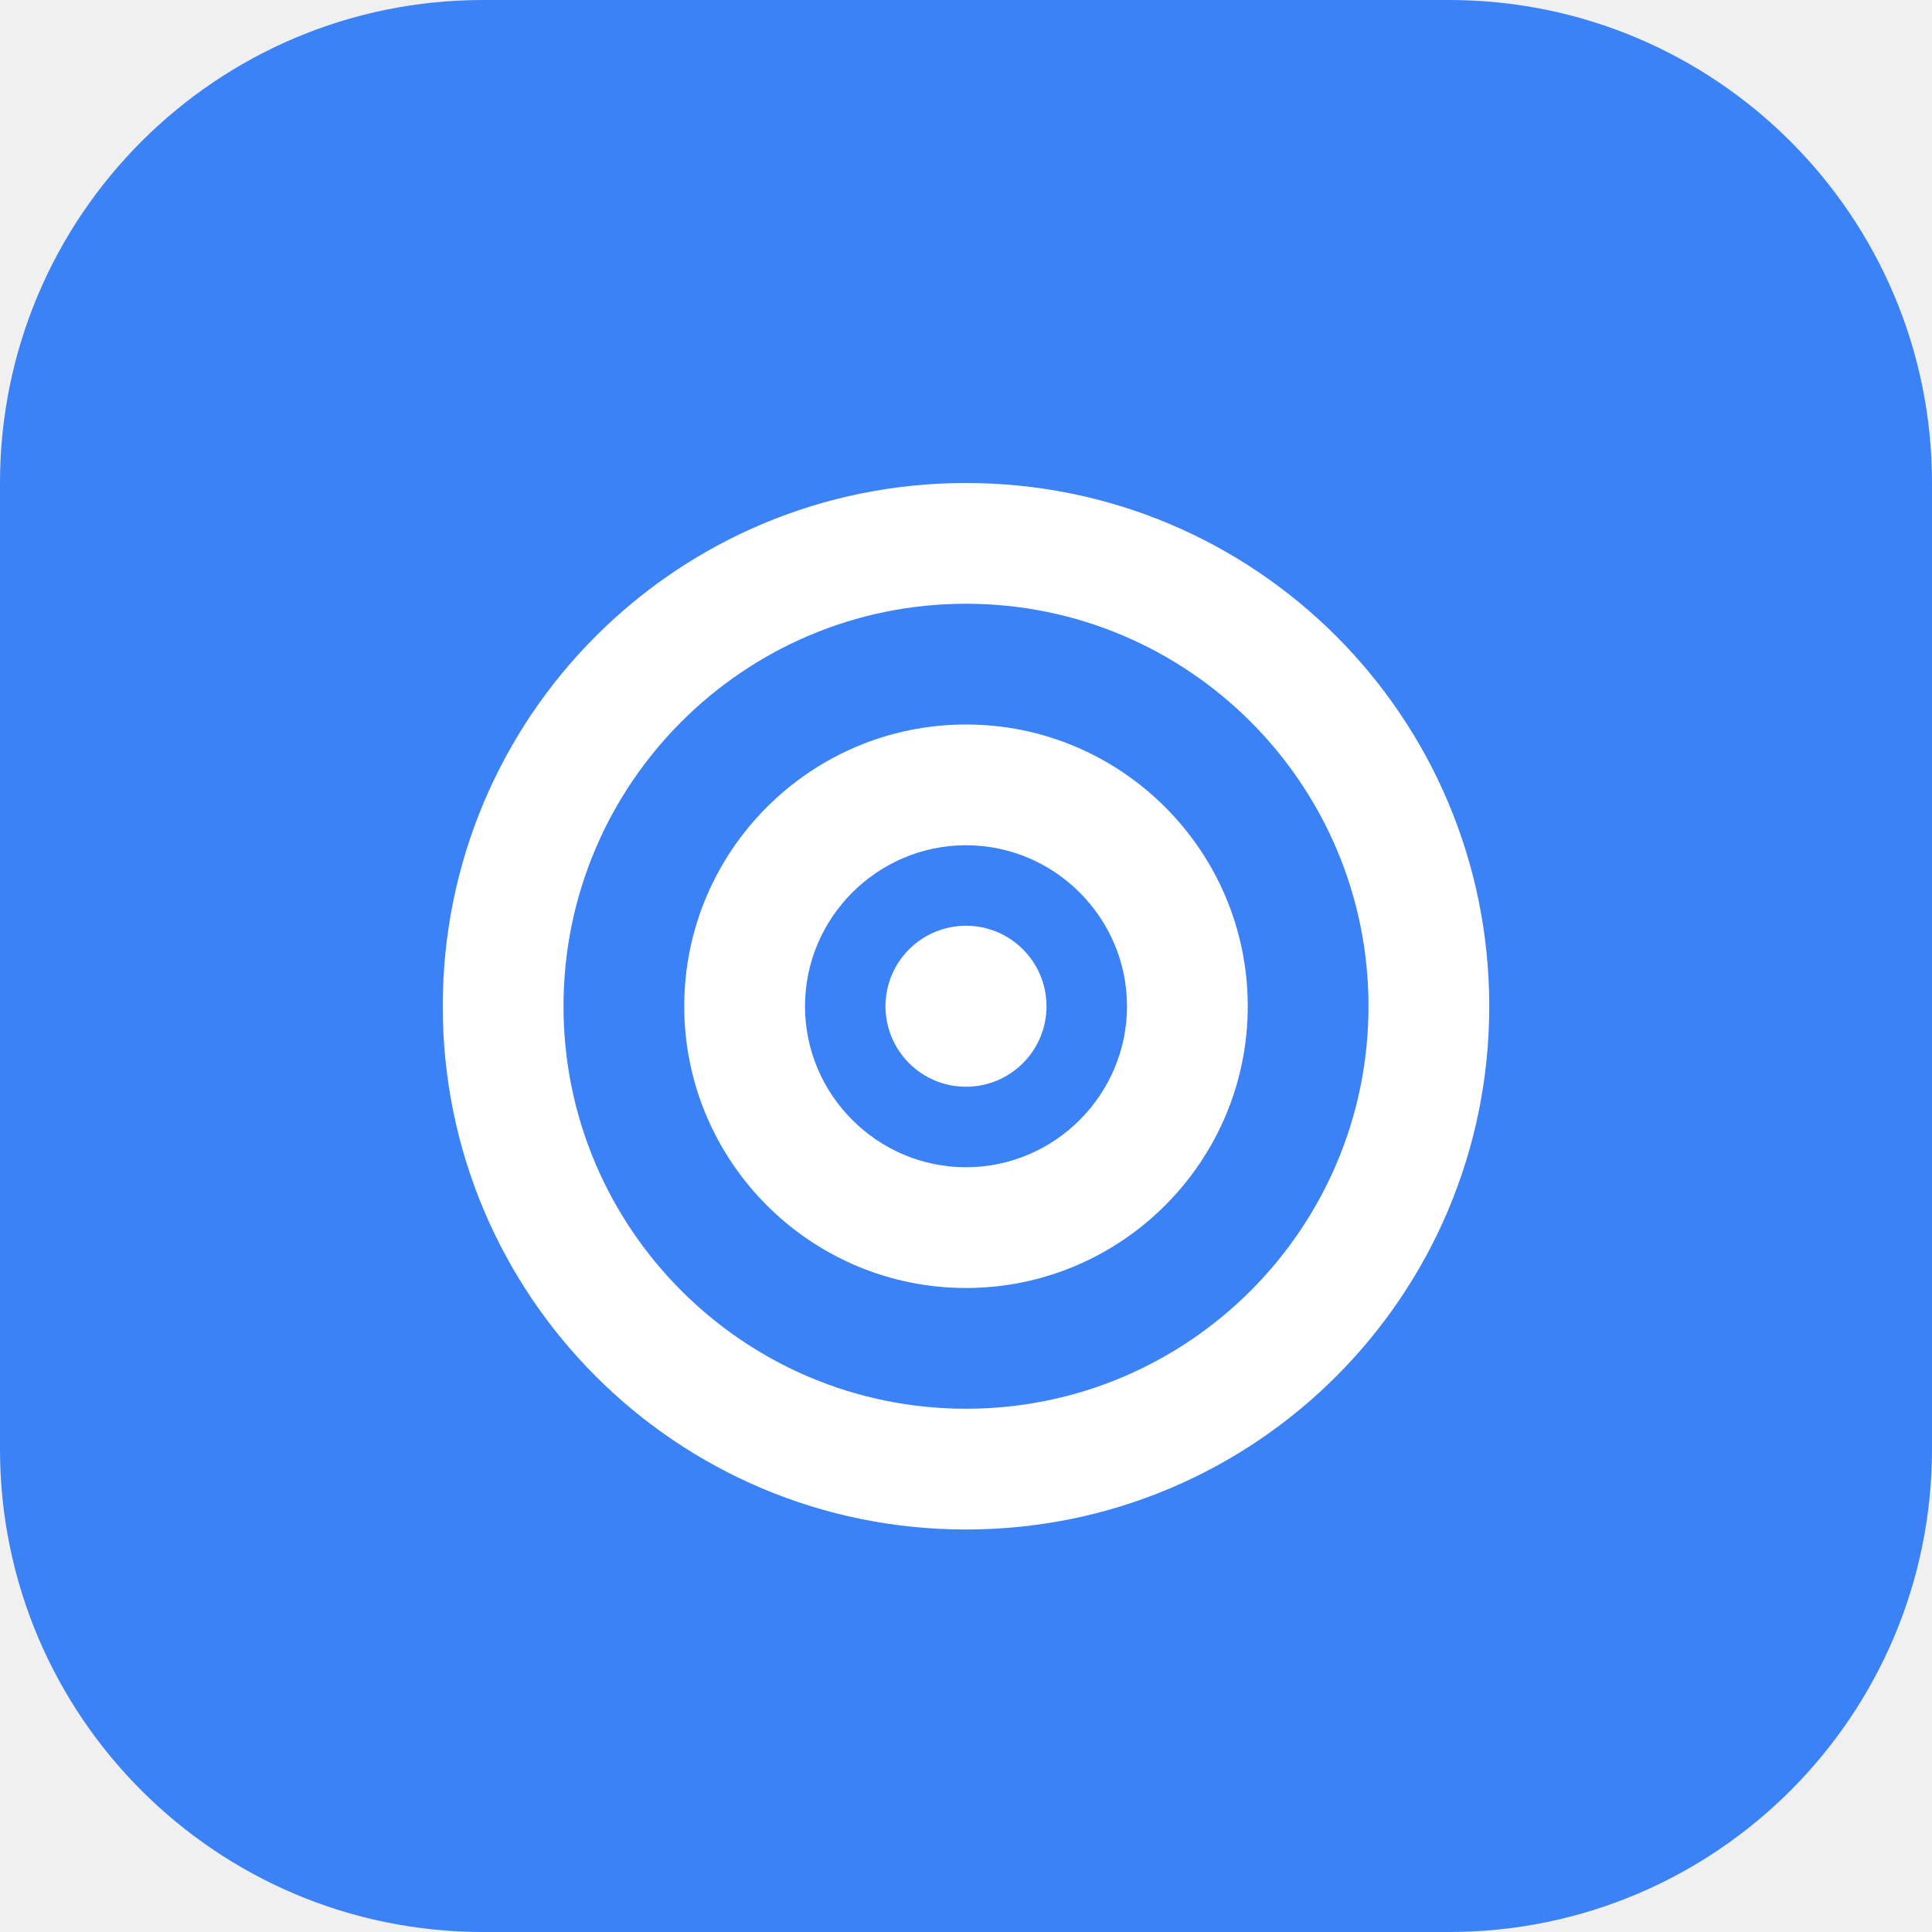
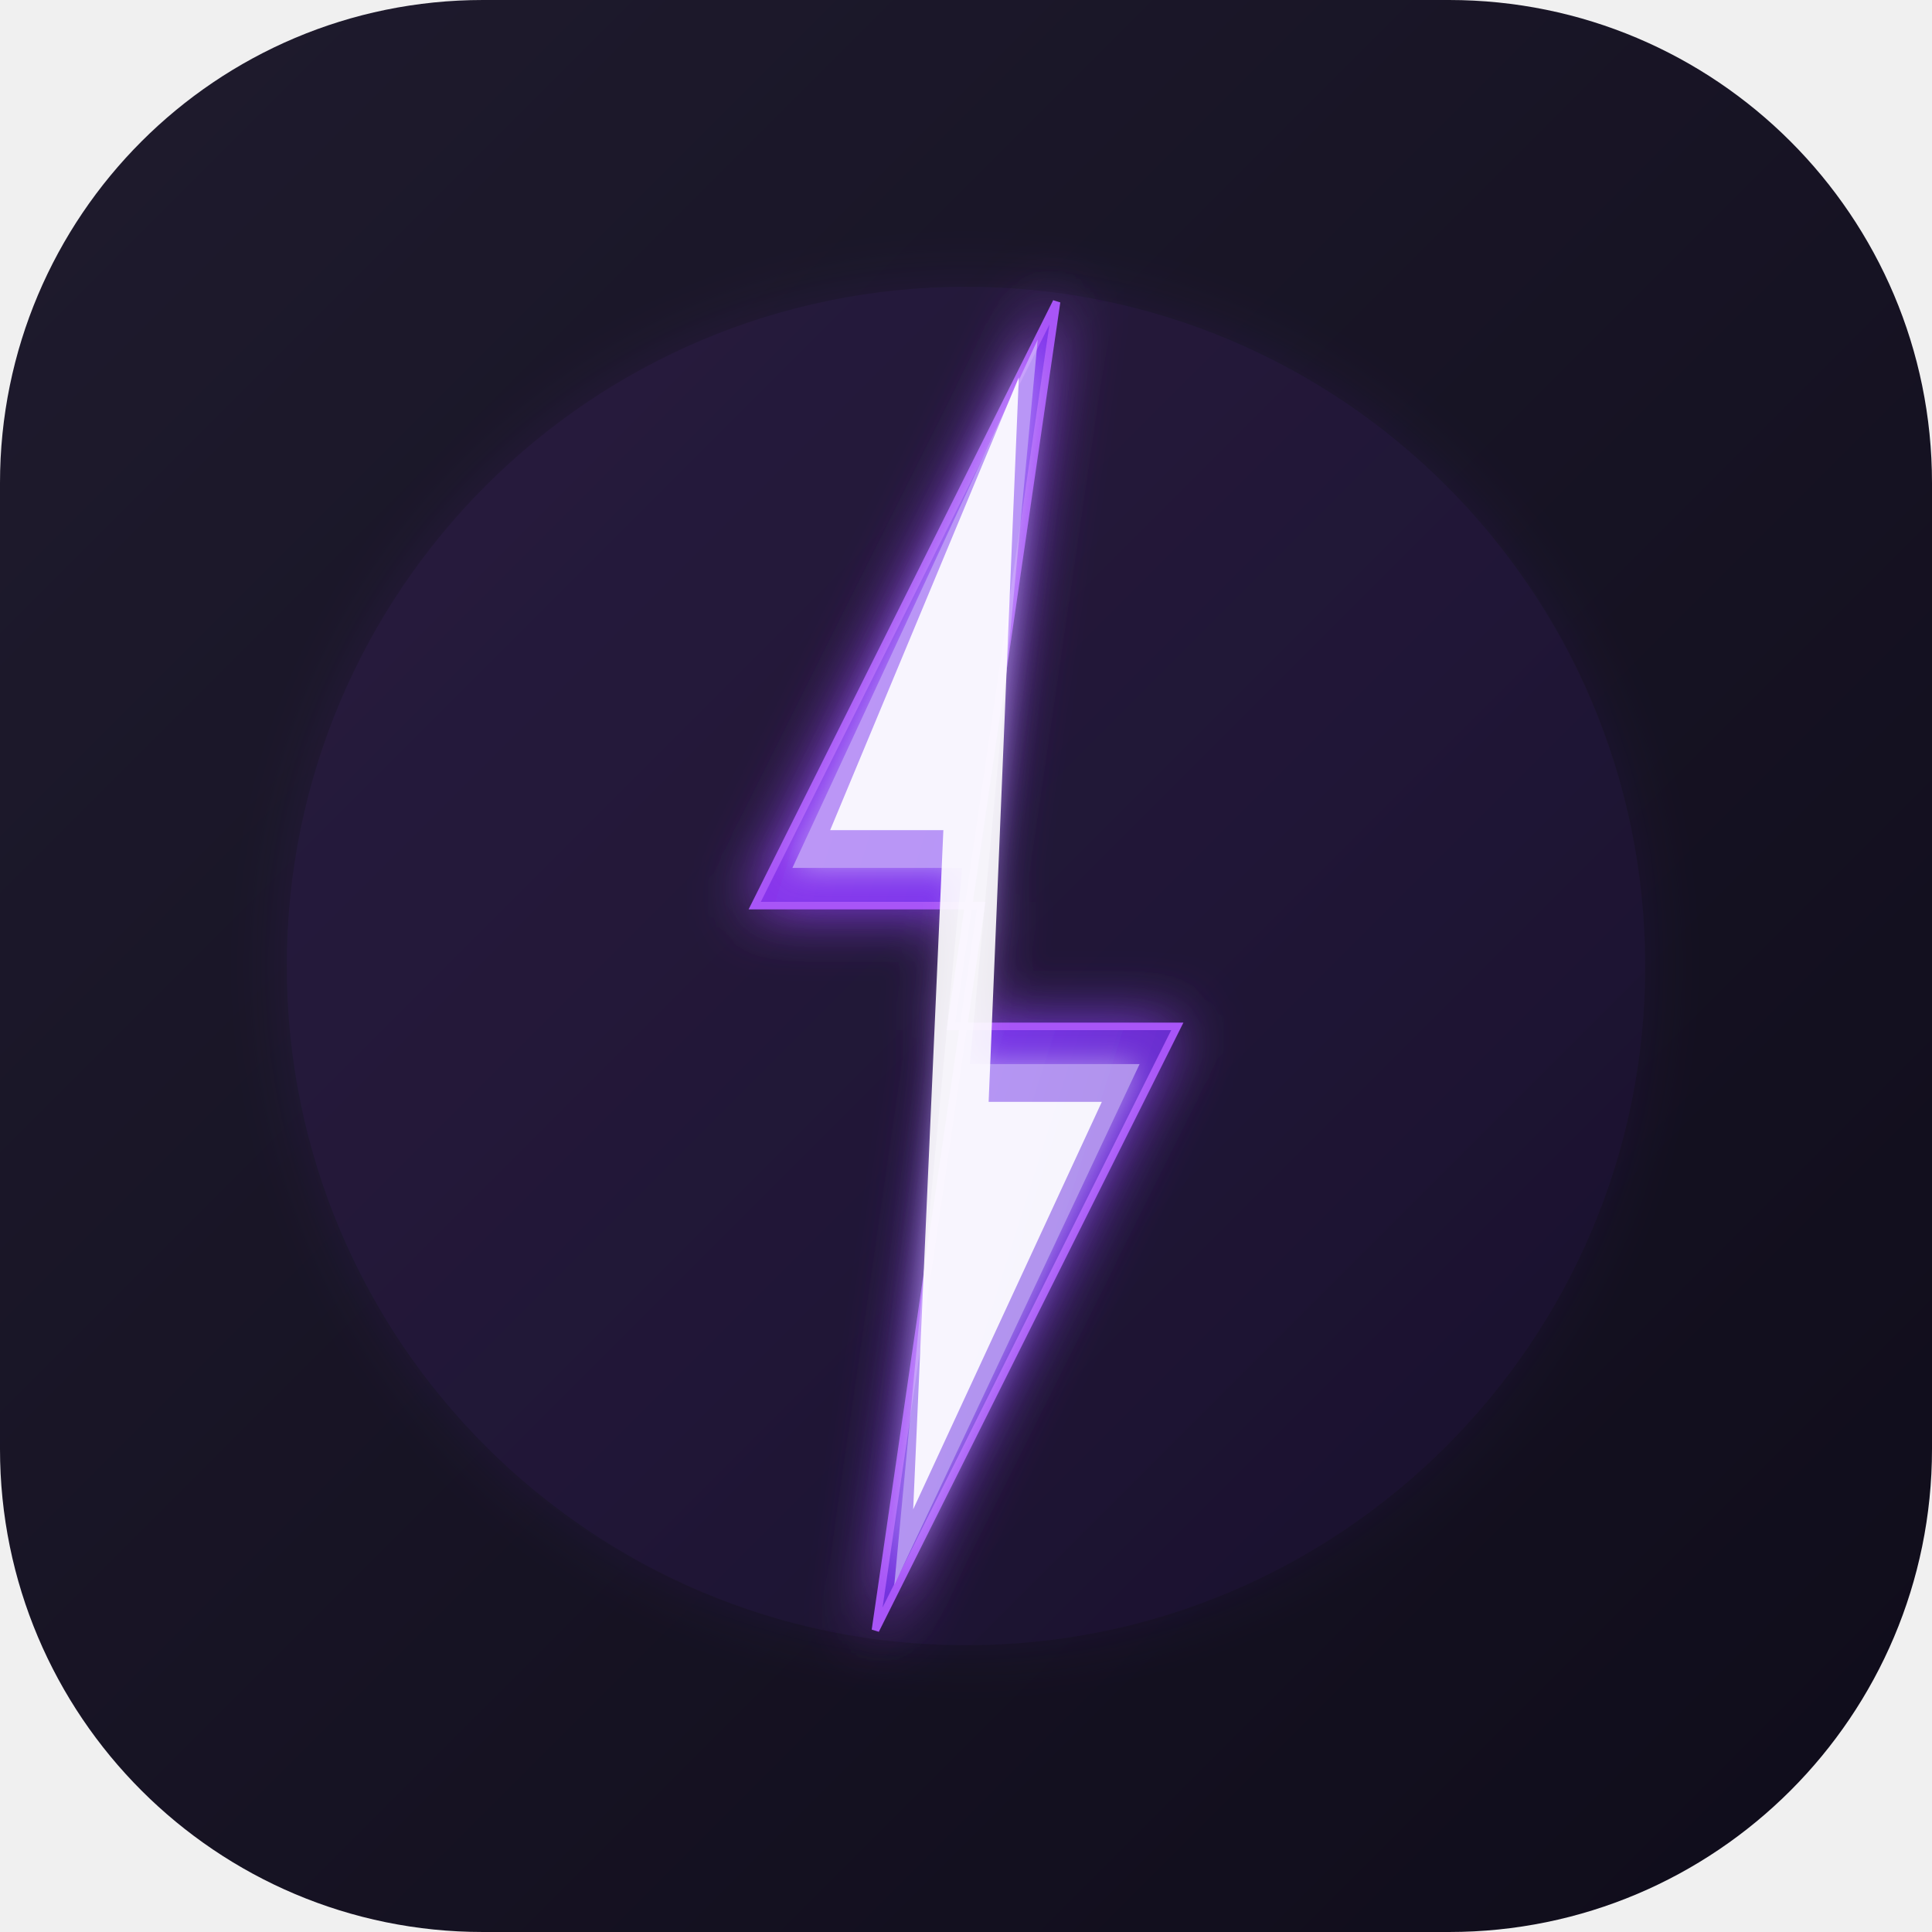
<svg xmlns="http://www.w3.org/2000/svg" width="512" height="512" viewBox="0 0 512 512" fill="none">
-   <rect width="512" height="512" rx="128" fill="#3B82F6" />
-   <path d="M256 128C179.307 128 117.333 189.973 117.333 266.667C117.333 343.36 179.307 405.333 256 405.333C332.693 405.333 394.667 343.36 394.667 266.667C394.667 189.973 332.693 128 256 128ZM256 373.333C197.12 373.333 149.333 325.547 149.333 266.667C149.333 207.787 197.12 160 256 160C314.88 160 362.667 207.787 362.667 266.667C362.667 325.547 314.88 373.333 256 373.333Z" fill="white" />
-   <path d="M256 192C214.827 192 181.333 225.493 181.333 266.667C181.333 307.84 214.827 341.333 256 341.333C297.173 341.333 330.667 307.84 330.667 266.667C330.667 225.493 297.173 192 256 192ZM256 309.333C232.533 309.333 213.333 290.133 213.333 266.667C213.333 243.2 232.533 224 256 224C279.467 224 298.667 243.2 298.667 266.667C298.667 290.133 279.467 309.333 256 309.333Z" fill="white" />
-   <circle cx="256" cy="266.667" r="21.333" fill="white" />
+   <defs>
+     <linearGradient id="darkBg" x1="0%" y1="0%" x2="100%" y2="100%">
+       <stop offset="0%" style="stop-color:#1F1B2E;stop-opacity:1" />
+       <stop offset="100%" style="stop-color:#0F0C1A;stop-opacity:1" />
+     </linearGradient>
+     <linearGradient id="purpleGradient" x1="0%" y1="0%" x2="100%" y2="100%">
+       <stop offset="0%" style="stop-color:#9333EA;stop-opacity:1" />
+       <stop offset="50%" style="stop-color:#7C3AED;stop-opacity:1" />
+       <stop offset="100%" style="stop-color:#5B21B6;stop-opacity:1" />
+     </linearGradient>
+     <filter id="glow" x="-50%" y="-50%" width="200%" height="200%">
+       <feGaussianBlur stdDeviation="8" result="coloredBlur" />
+       <feMerge>
+         <feMergeNode in="coloredBlur" />
+         <feMergeNode in="SourceGraphic" />
+       </feMerge>
+     </filter>
+     <filter id="innerGlow" x="-50%" y="-50%" width="200%" height="200%">
+       <feGaussianBlur stdDeviation="4" result="softGlow" />
+       <feMerge>
+         <feMergeNode in="softGlow" />
+         <feMergeNode in="SourceGraphic" />
+       </feMerge>
+     </filter>
+   </defs>
+   <rect width="512" height="512" rx="128" fill="url(#darkBg)" />
+   <circle cx="256" cy="256" r="180" fill="url(#purpleGradient)" opacity="0.1" filter="url(#glow)" />
+   <path d="M280 80 L200 240 L260 240 L232 432 L312 272 L252 272 L280 80 Z" fill="url(#purpleGradient)" filter="url(#glow)" stroke="#A855F7" stroke-width="2" />
+   <path d="M275 90 L210 230 L255 230 L237 420 L302 282 L257 282 L275 90 Z" fill="#DDD6FE" opacity="0.6" filter="url(#innerGlow)" />
+   <path d="M270 100 L220 220 L250 220 L242 400 L292 292 L262 292 L270 100 Z" fill="#FFFFFF" opacity="0.9" />
</svg>
